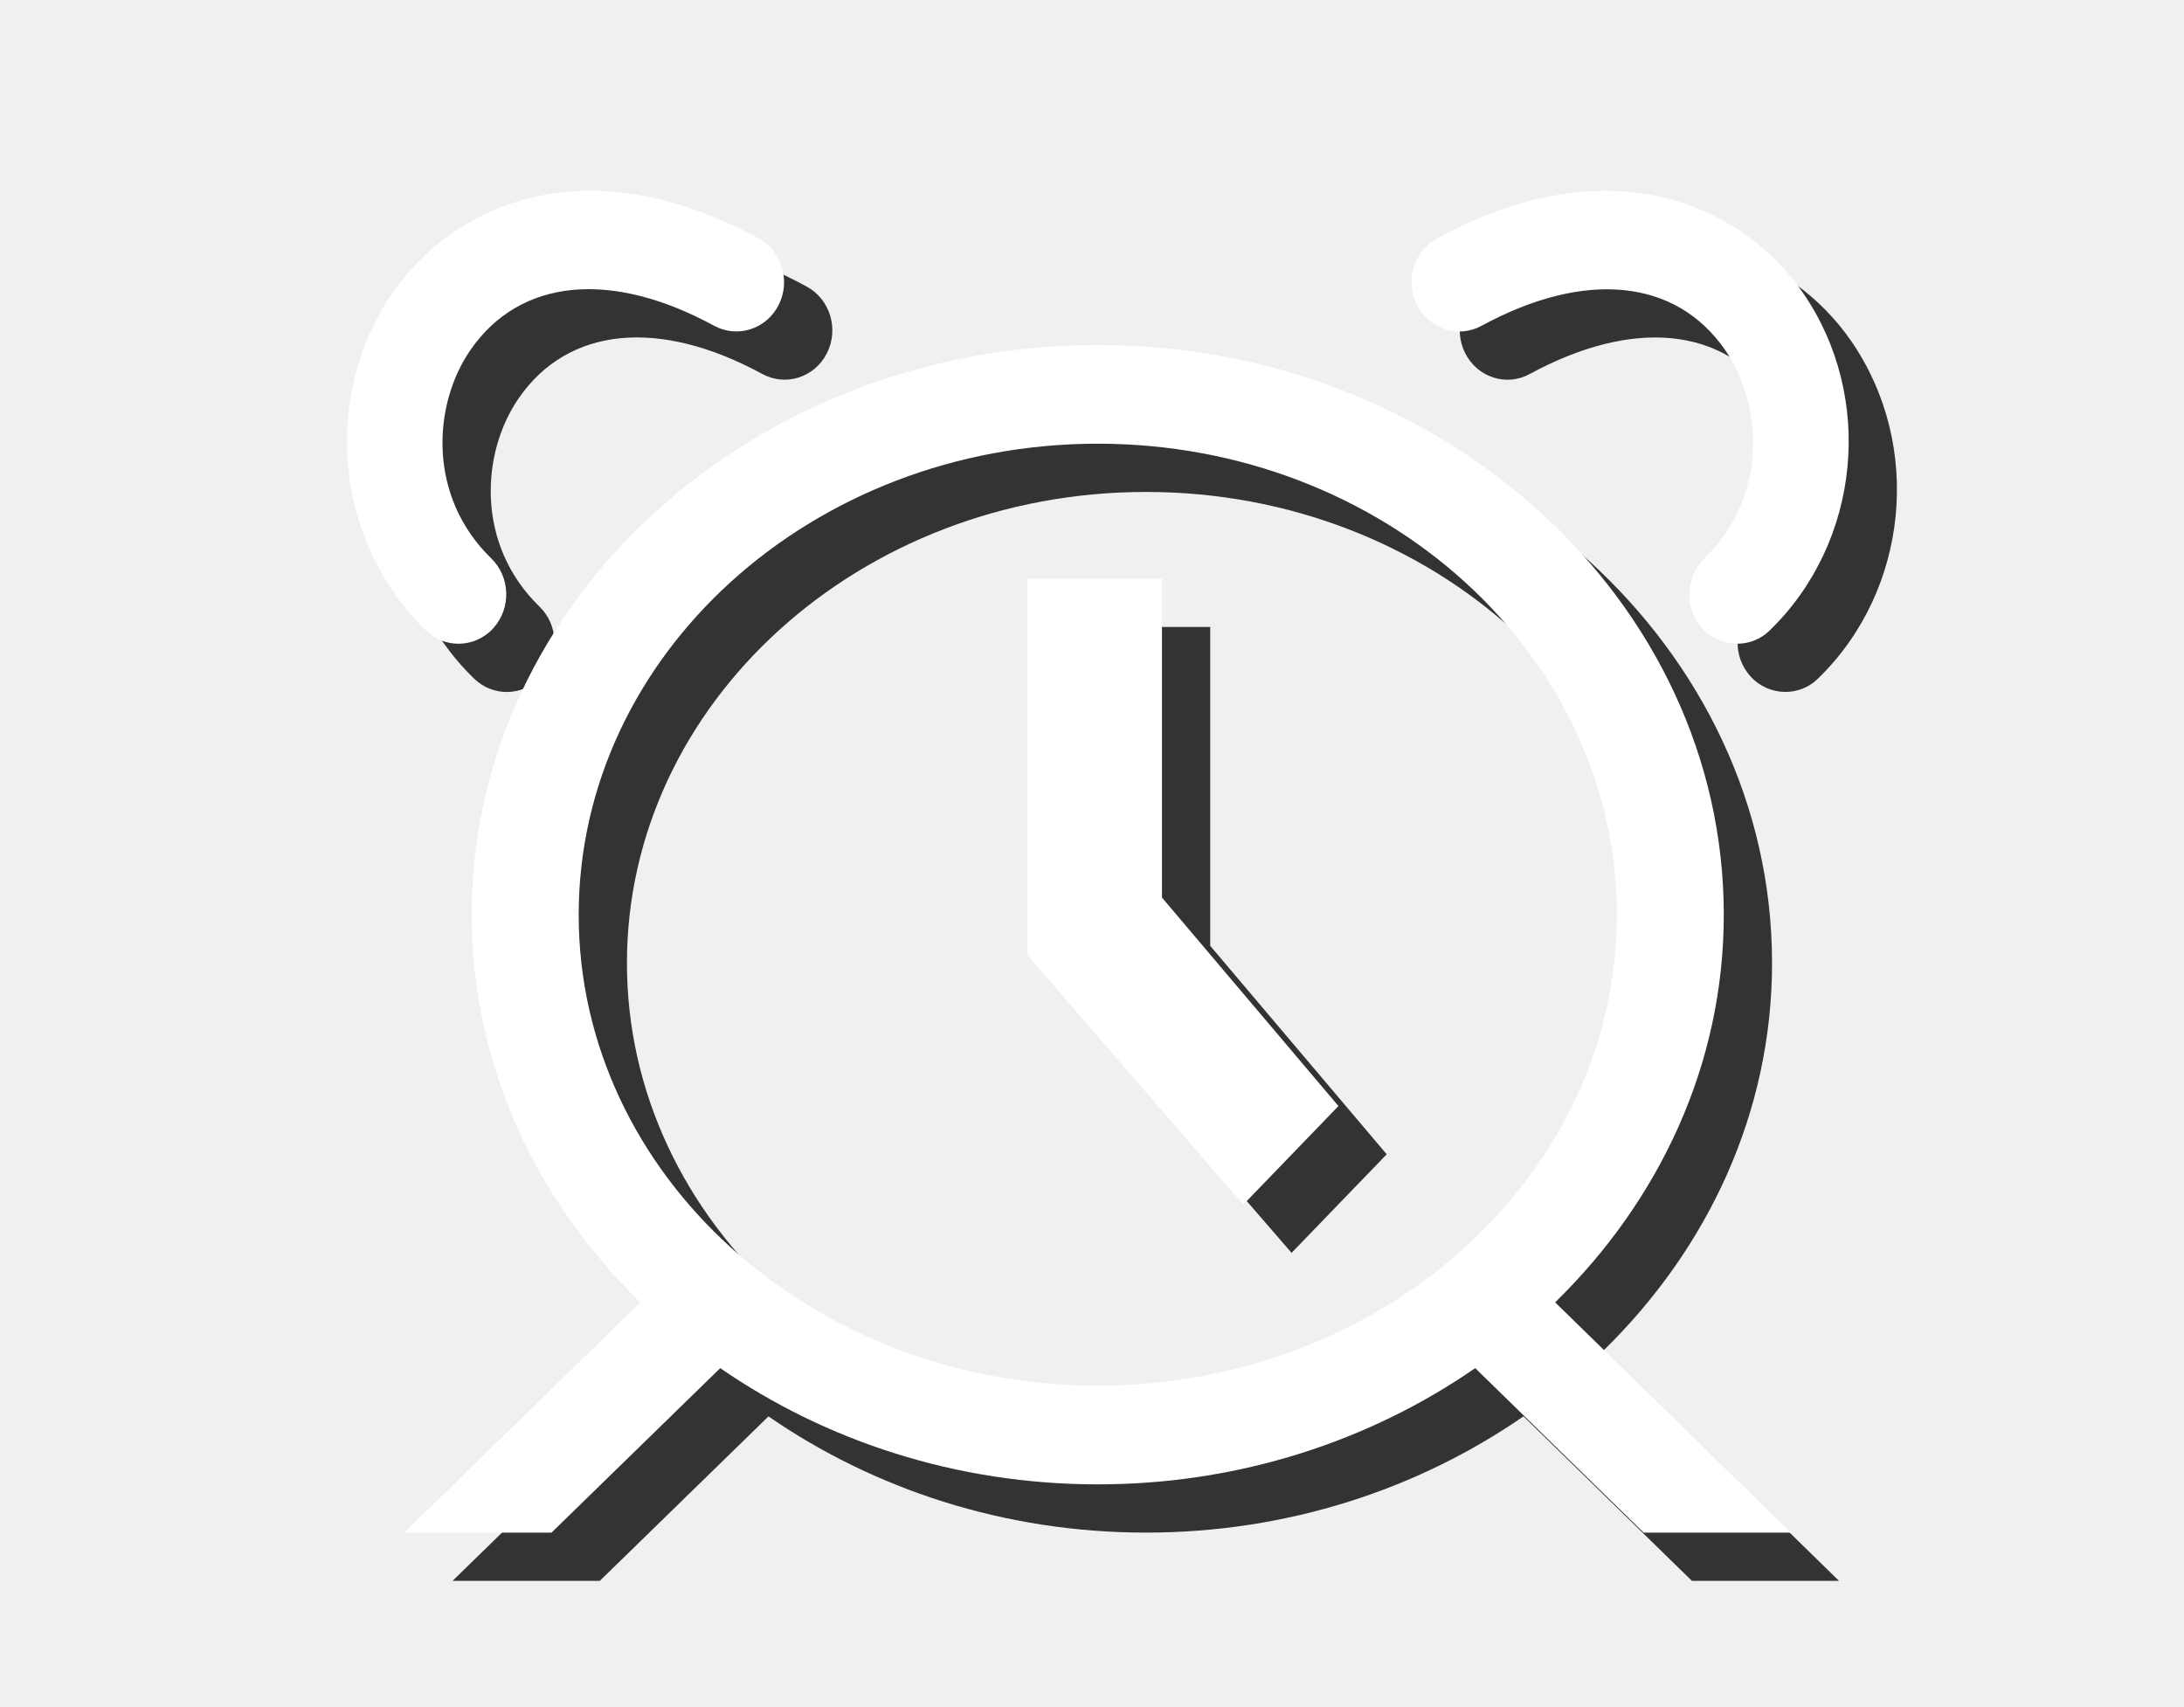
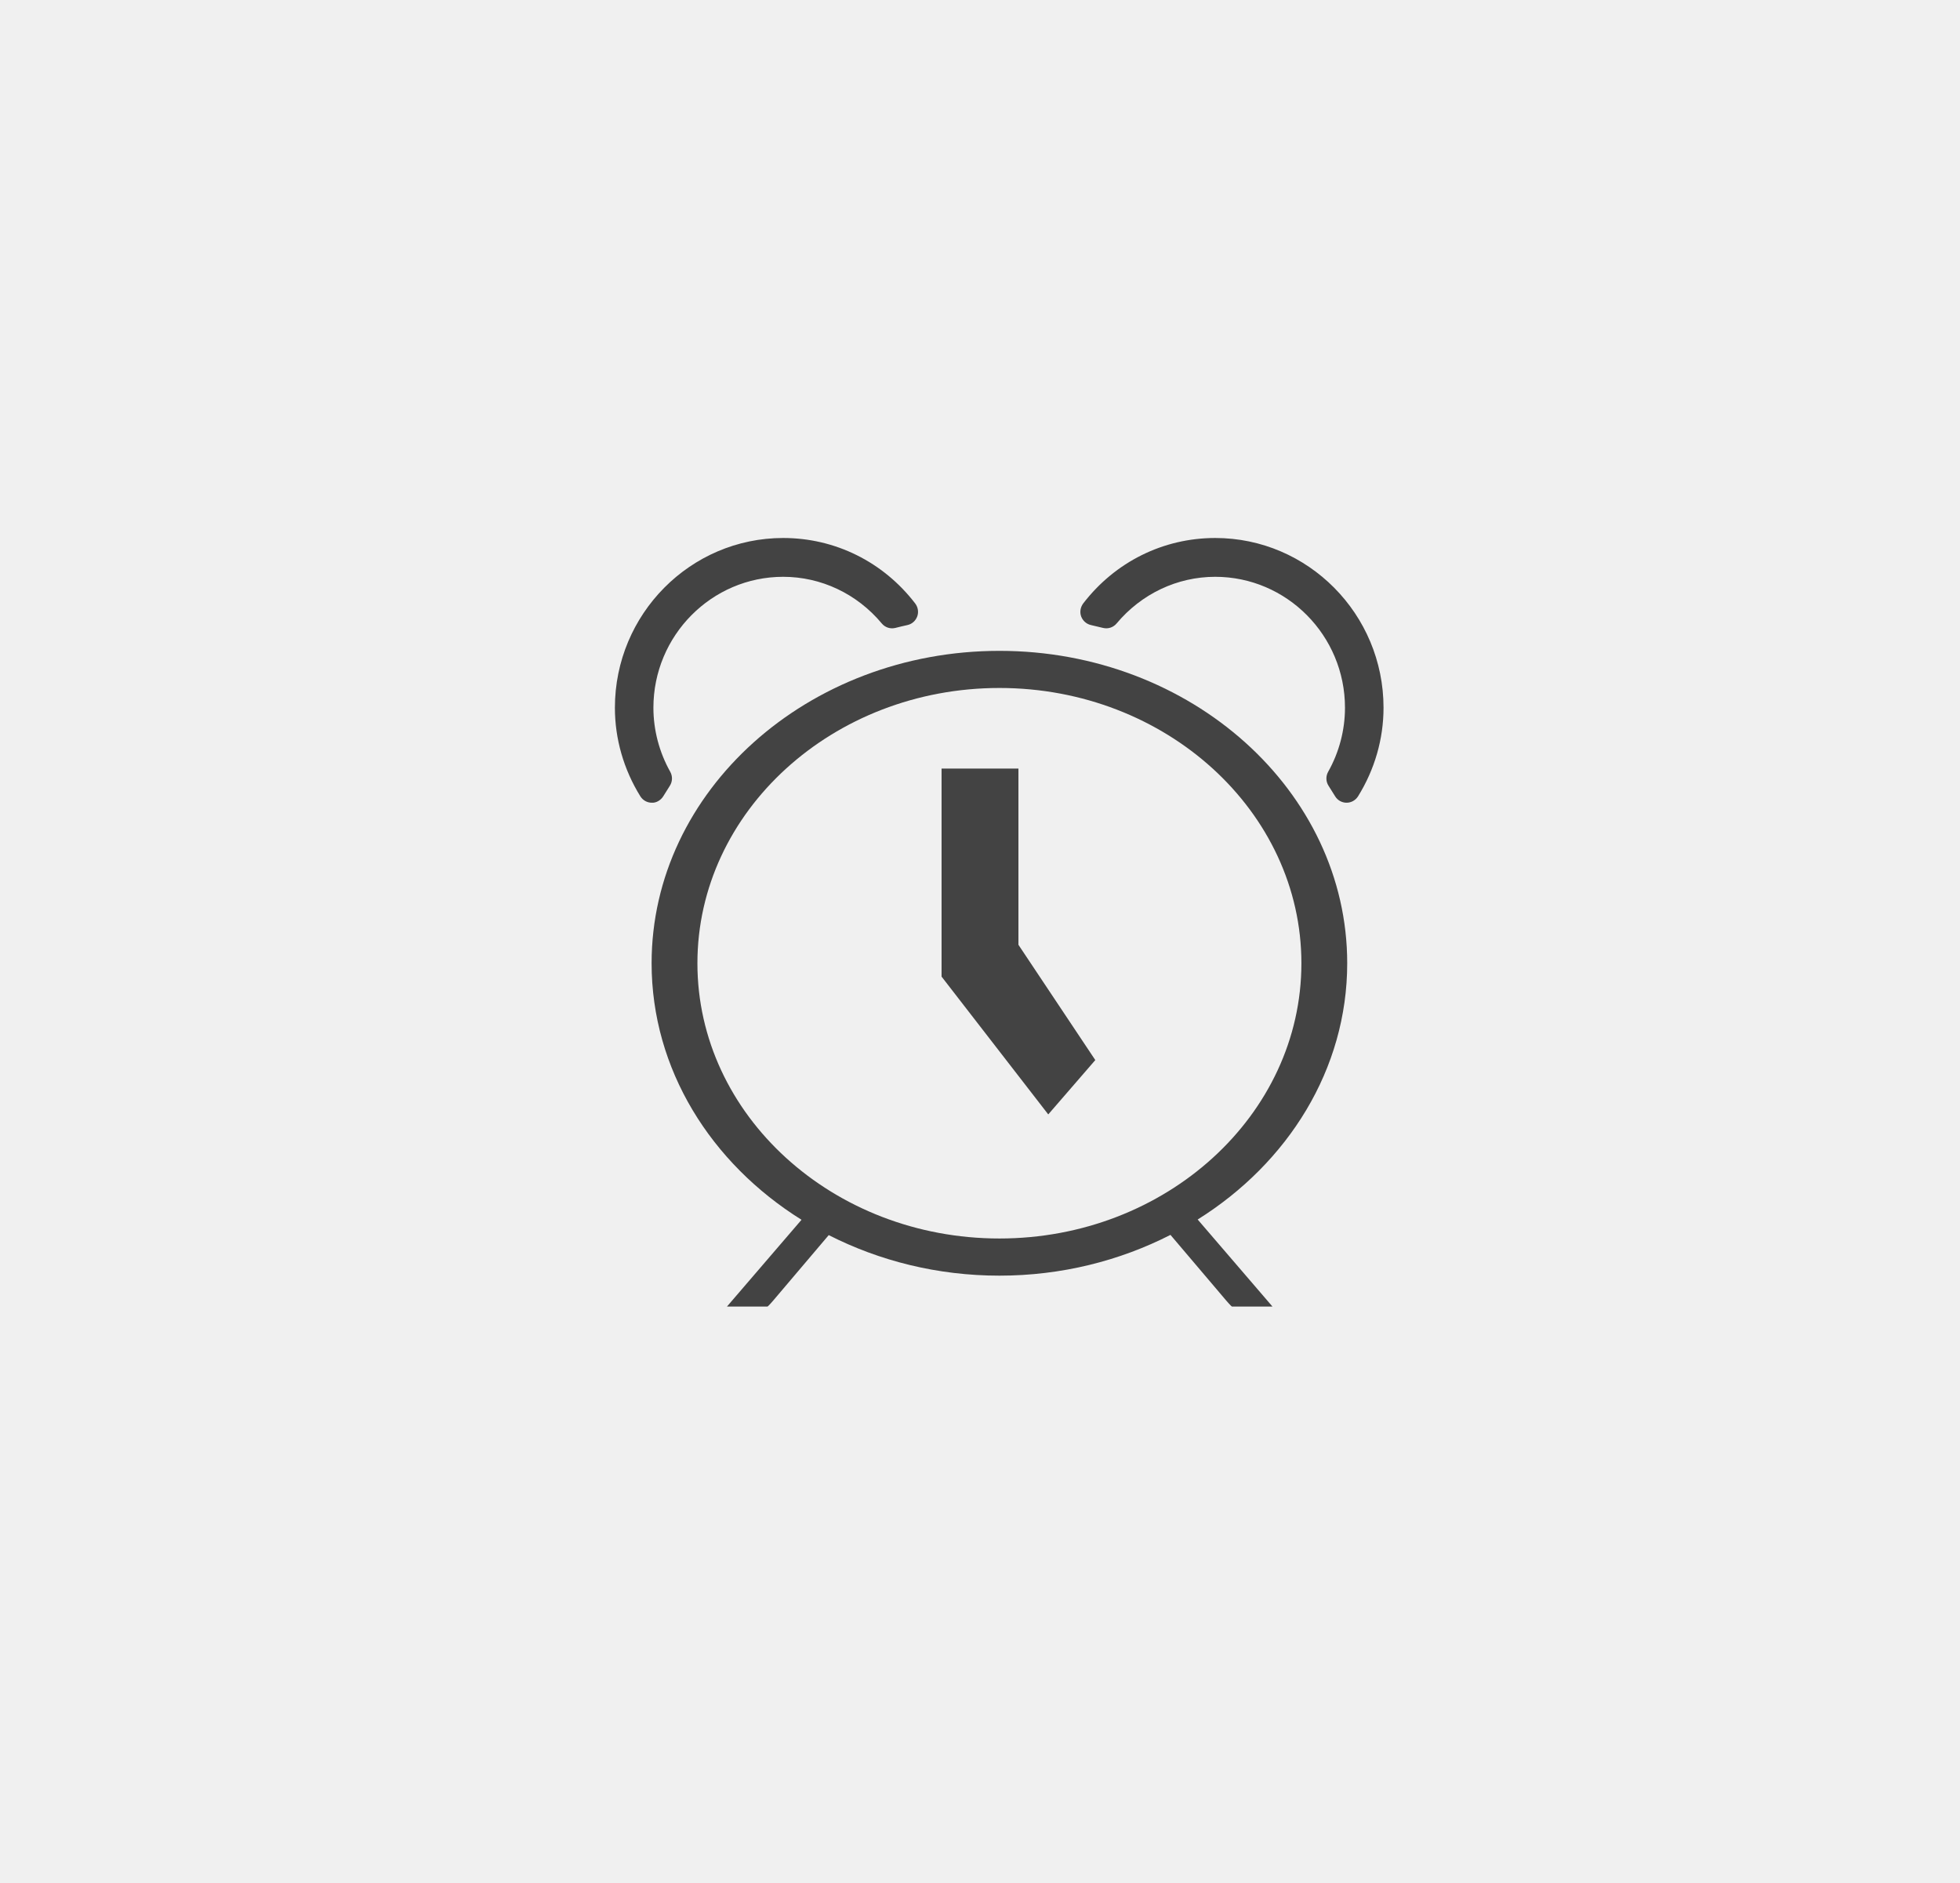
- <svg xmlns="http://www.w3.org/2000/svg" version="1.1" id="Layer_1" x="0px" y="0px" width="32px" height="25px" viewBox="0 0 32 25" enable-background="new 0 0 32 25" xml:space="preserve">
-   <g id="clock_2_">
-     <path fill="#333333" d="M7.905,8.889C6.967,7.979,7.047,6.636,7.6,5.835c0.723-1.047,2.056-1.179,3.57-0.355   c0.342,0.185,0.765,0.051,0.945-0.303c0.18-0.353,0.048-0.791-0.293-0.977C9.241,2.795,7.32,3.751,6.461,4.996   C5.407,6.524,5.615,8.65,6.946,9.943c0.136,0.131,0.307,0.196,0.479,0.196c0.188,0,0.373-0.077,0.51-0.228   C8.199,9.619,8.186,9.162,7.905,8.889z" />
-     <path fill="#333333" d="M27.123,4.996c-0.857-1.245-2.777-2.201-5.361-0.795c-0.342,0.186-0.473,0.624-0.293,0.977   C21.65,5.53,22.07,5.667,22.414,5.48c1.514-0.823,2.848-0.691,3.57,0.355c0.551,0.8,0.633,2.143-0.305,3.053   c-0.281,0.274-0.295,0.731-0.031,1.022c0.137,0.151,0.322,0.228,0.51,0.228c0.172,0,0.346-0.063,0.48-0.196   C27.969,8.651,28.178,6.524,27.123,4.996z" />
-     <polygon fill="#333333" points="17.732,9.186 15.761,9.186 15.761,14.702 18.924,18.357 20.318,16.913 17.732,13.858  " />
-     <path fill="#333333" d="M6.631,23.163h2.157l2.472-2.41c1.541,1.064,3.453,1.703,5.531,1.703c2.079,0,3.991-0.639,5.531-1.703   l2.468,2.41h2.155l-3.452-3.374c1.527-1.491,2.471-3.484,2.471-5.678c0-4.604-4.115-8.349-9.173-8.349s-9.173,3.745-9.173,8.349   c0,2.193,0.942,4.187,2.471,5.678L6.631,23.163z M9.186,14.111c0-3.807,3.412-6.903,7.606-6.903s7.605,3.096,7.605,6.903   c0,3.805-3.411,6.898-7.605,6.898S9.186,17.916,9.186,14.111z" />
-   </g>
-   <g id="clock_1_">
-     <path fill="#FFFFFF" d="M7.198,8.182C6.26,7.271,6.34,5.929,6.893,5.128c0.723-1.047,2.056-1.179,3.57-0.355   c0.342,0.185,0.765,0.051,0.945-0.303c0.18-0.353,0.048-0.791-0.293-0.977c-2.582-1.406-4.503-0.45-5.361,0.795   C4.7,5.817,4.908,7.943,6.239,9.236c0.136,0.131,0.307,0.196,0.479,0.196c0.188,0,0.373-0.077,0.51-0.228   C7.492,8.912,7.479,8.455,7.198,8.182z" />
-     <path fill="#FFFFFF" d="M26.416,4.289c-0.857-1.245-2.777-2.201-5.361-0.795c-0.342,0.186-0.473,0.624-0.293,0.977   c0.182,0.353,0.602,0.489,0.945,0.303c1.514-0.823,2.848-0.691,3.57,0.355c0.551,0.8,0.633,2.143-0.305,3.053   c-0.281,0.274-0.295,0.731-0.031,1.022c0.137,0.151,0.322,0.228,0.51,0.228c0.172,0,0.346-0.063,0.48-0.196   C27.262,7.944,27.471,5.817,26.416,4.289z" />
-     <polygon fill="#FFFFFF" points="17.025,8.479 15.054,8.479 15.054,13.995 18.217,17.65 19.611,16.206 17.025,13.151  " />
-     <path fill="#FFFFFF" d="M5.924,22.456h2.157l2.472-2.41c1.541,1.064,3.453,1.703,5.531,1.703c2.079,0,3.991-0.639,5.531-1.703   l2.468,2.41h2.155l-3.452-3.374c1.527-1.491,2.471-3.484,2.471-5.678c0-4.604-4.115-8.349-9.173-8.349s-9.173,3.745-9.173,8.349   c0,2.193,0.942,4.187,2.471,5.678L5.924,22.456z M8.479,13.404c0-3.807,3.412-6.903,7.606-6.903s7.605,3.096,7.605,6.903   c0,3.805-3.411,6.898-7.605,6.898S8.479,17.209,8.479,13.404z" />
+ <svg xmlns="http://www.w3.org/2000/svg" version="1.1" id="Layer_1" x="0px" y="0px" width="51px" height="49px" viewBox="0 0 51 49" enable-background="new 0 0 51 49" xml:space="preserve">
+   <g id="sveglia_6_">
+     <path fill="#434343" d="M35.055,25.066c0-4.482-4.061-8.129-9.049-8.129c-4.99,0-9.051,3.646-9.051,8.129   c0,2.764,1.547,5.207,3.901,6.676L18.916,34h1.054c0.02-0.005,0.151-0.158,0.151-0.158l1.443-1.701   c1.313,0.668,2.827,1.055,4.441,1.055c1.618,0,3.135-0.389,4.451-1.061l1.449,1.707c0,0,0.132,0.153,0.15,0.158h1.055l-1.946-2.265   C33.512,30.266,35.055,27.826,35.055,25.066z M26.006,32.229c-4.334,0-7.859-3.213-7.859-7.162s3.525-7.164,7.859-7.164   c4.332,0,7.857,3.215,7.857,7.164S30.338,32.229,26.006,32.229z" />
+     <path fill="#434343" d="M31.621,14c-1.352,0-2.604,0.621-3.436,1.704c-0.072,0.097-0.094,0.224-0.053,0.337   c0.043,0.115,0.139,0.199,0.256,0.225c0.104,0.023,0.207,0.047,0.312,0.074c0.131,0.033,0.267-0.012,0.354-0.115   c0.644-0.771,1.578-1.215,2.566-1.215c1.862,0,3.377,1.529,3.377,3.407c0,0.579-0.15,1.155-0.438,1.667   c-0.064,0.114-0.061,0.256,0.012,0.367l0.17,0.271c0.063,0.104,0.176,0.167,0.297,0.167s0.232-0.062,0.298-0.165   C35.771,20.024,36,19.228,36,18.417C36,15.981,34.036,14,31.621,14z" />
+     <path fill="#434343" d="M17.258,20.722l0.17-0.271c0.072-0.111,0.076-0.253,0.012-0.367c-0.287-0.512-0.438-1.088-0.438-1.667   c0-1.878,1.515-3.407,3.377-3.407c0.988,0,1.923,0.443,2.566,1.215c0.086,0.104,0.224,0.148,0.354,0.115   c0.104-0.027,0.208-0.051,0.312-0.074c0.117-0.025,0.213-0.109,0.256-0.225c0.041-0.113,0.02-0.24-0.053-0.337   C22.983,14.621,21.73,14,20.379,14C17.964,14,16,15.981,16,18.417c0,0.811,0.229,1.607,0.663,2.307   c0.065,0.103,0.177,0.165,0.298,0.165C17.074,20.896,17.193,20.826,17.258,20.722z" />
+     <polygon fill="#434343" points="26.5,20 24.5,20 24.5,25.414 27.276,29 28.5,27.586 26.5,24.586  " />
  </g>
</svg>
